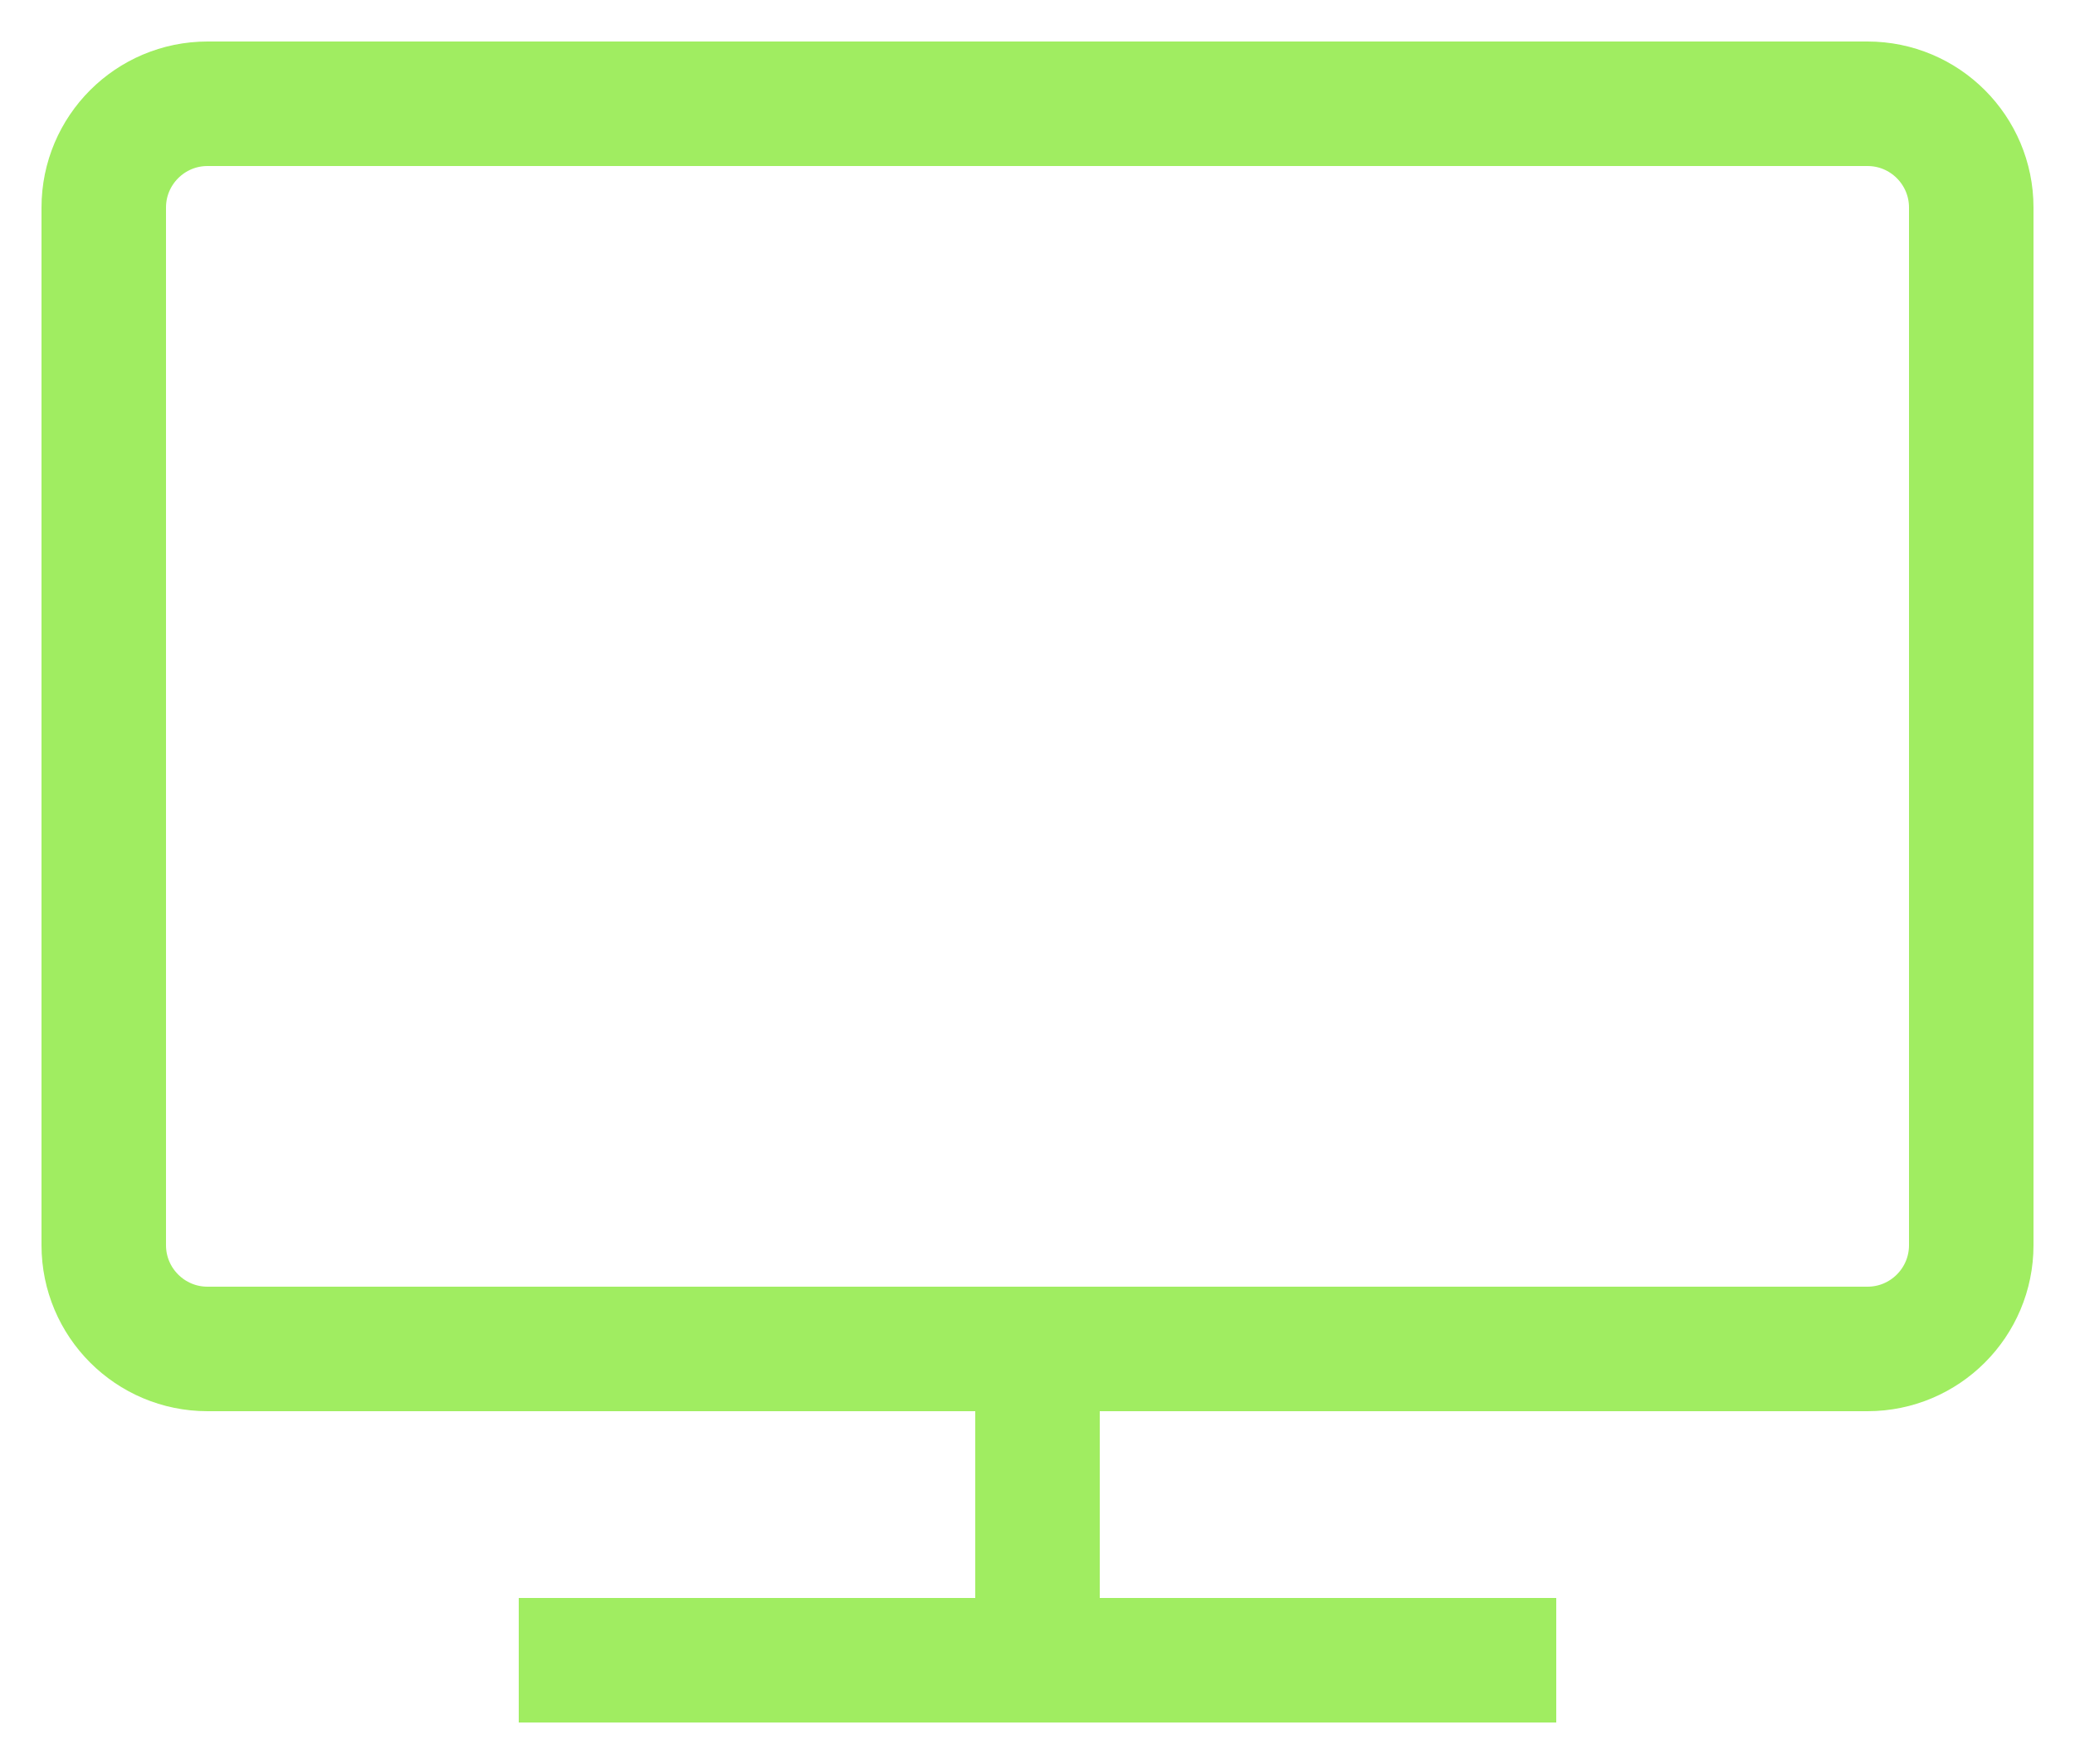
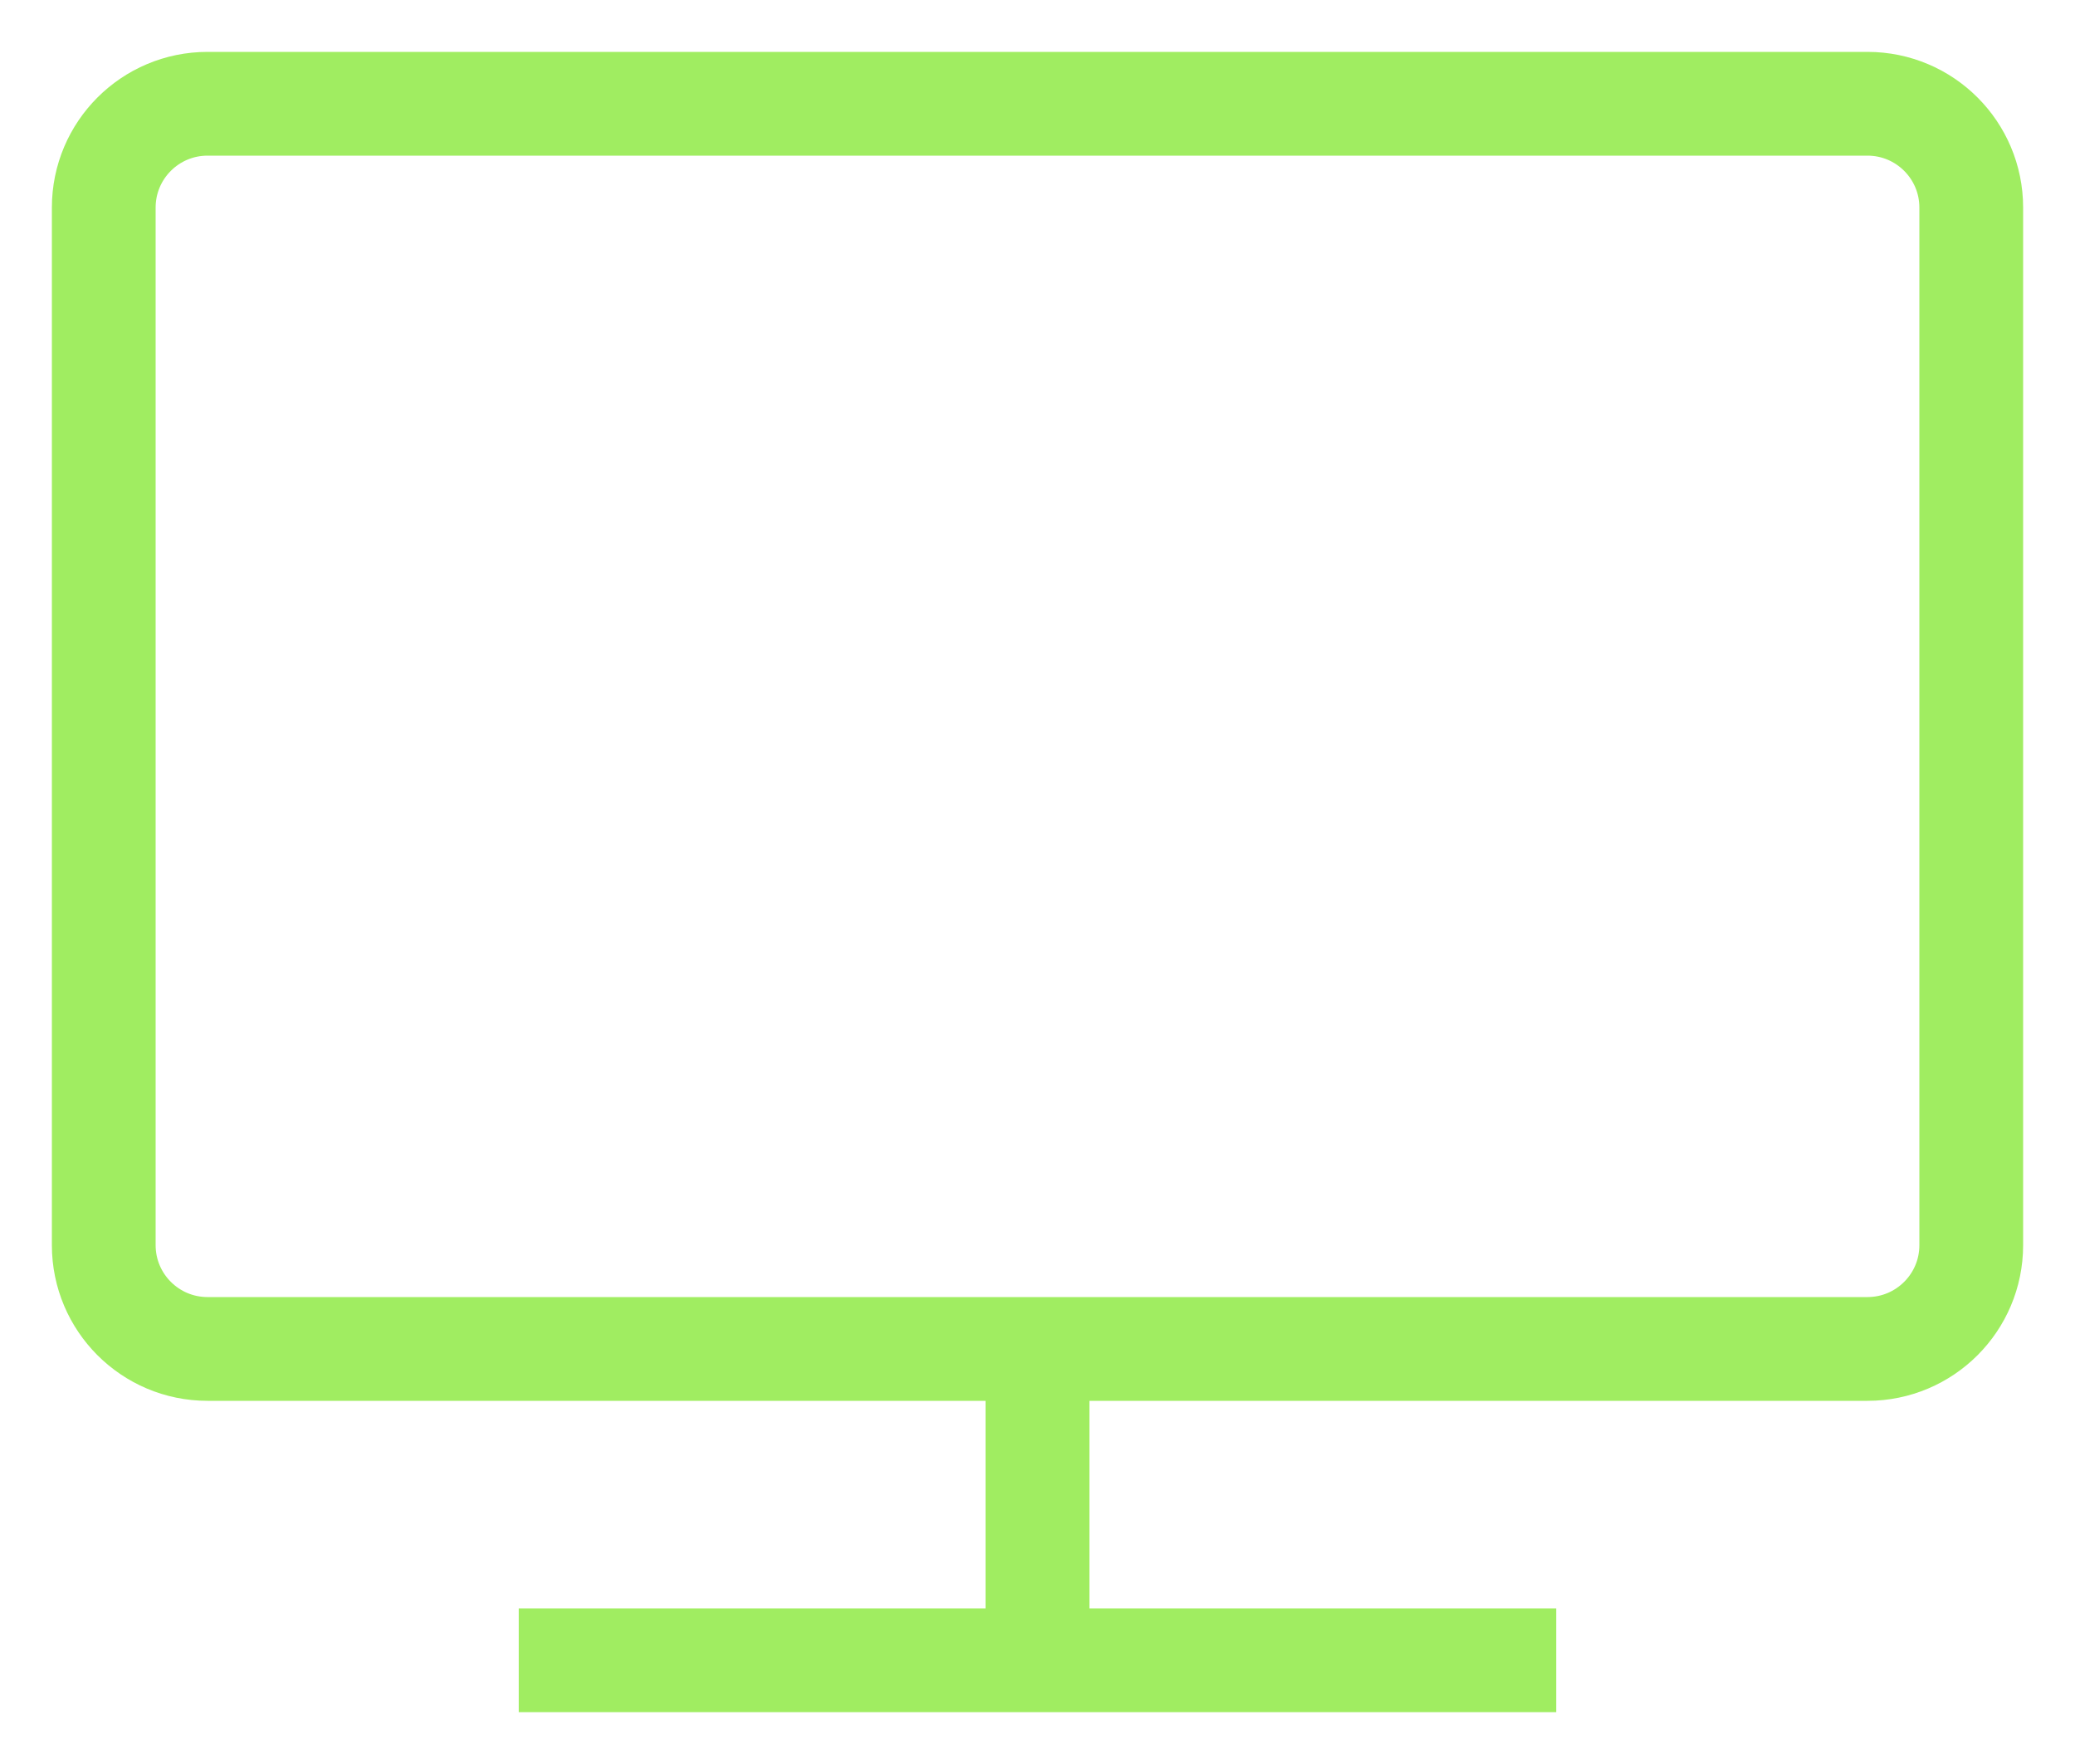
<svg xmlns="http://www.w3.org/2000/svg" width="20" height="17" viewBox="0 0 20 17" fill="none">
-   <path d="M5 16H10M15 16H10M10 16V13M10 13H2C1.448 13 1 12.552 1 12V2C1 1.448 1.448 1 2 1H18C18.552 1 19 1.448 19 2V12C19 12.552 18.552 13 18 13H10Z" stroke="#A0ED61" stroke-width="1.2" />
+   <path d="M5 16H10M15 16H10M10 16V13M10 13H2C1.448 13 1 12.552 1 12V2C1 1.448 1.448 1 2 1H18C18.552 1 19 1.448 19 2V12C19 12.552 18.552 13 18 13H10Z" stroke="#A0ED61" strokeWidth="1.2" />
</svg>
